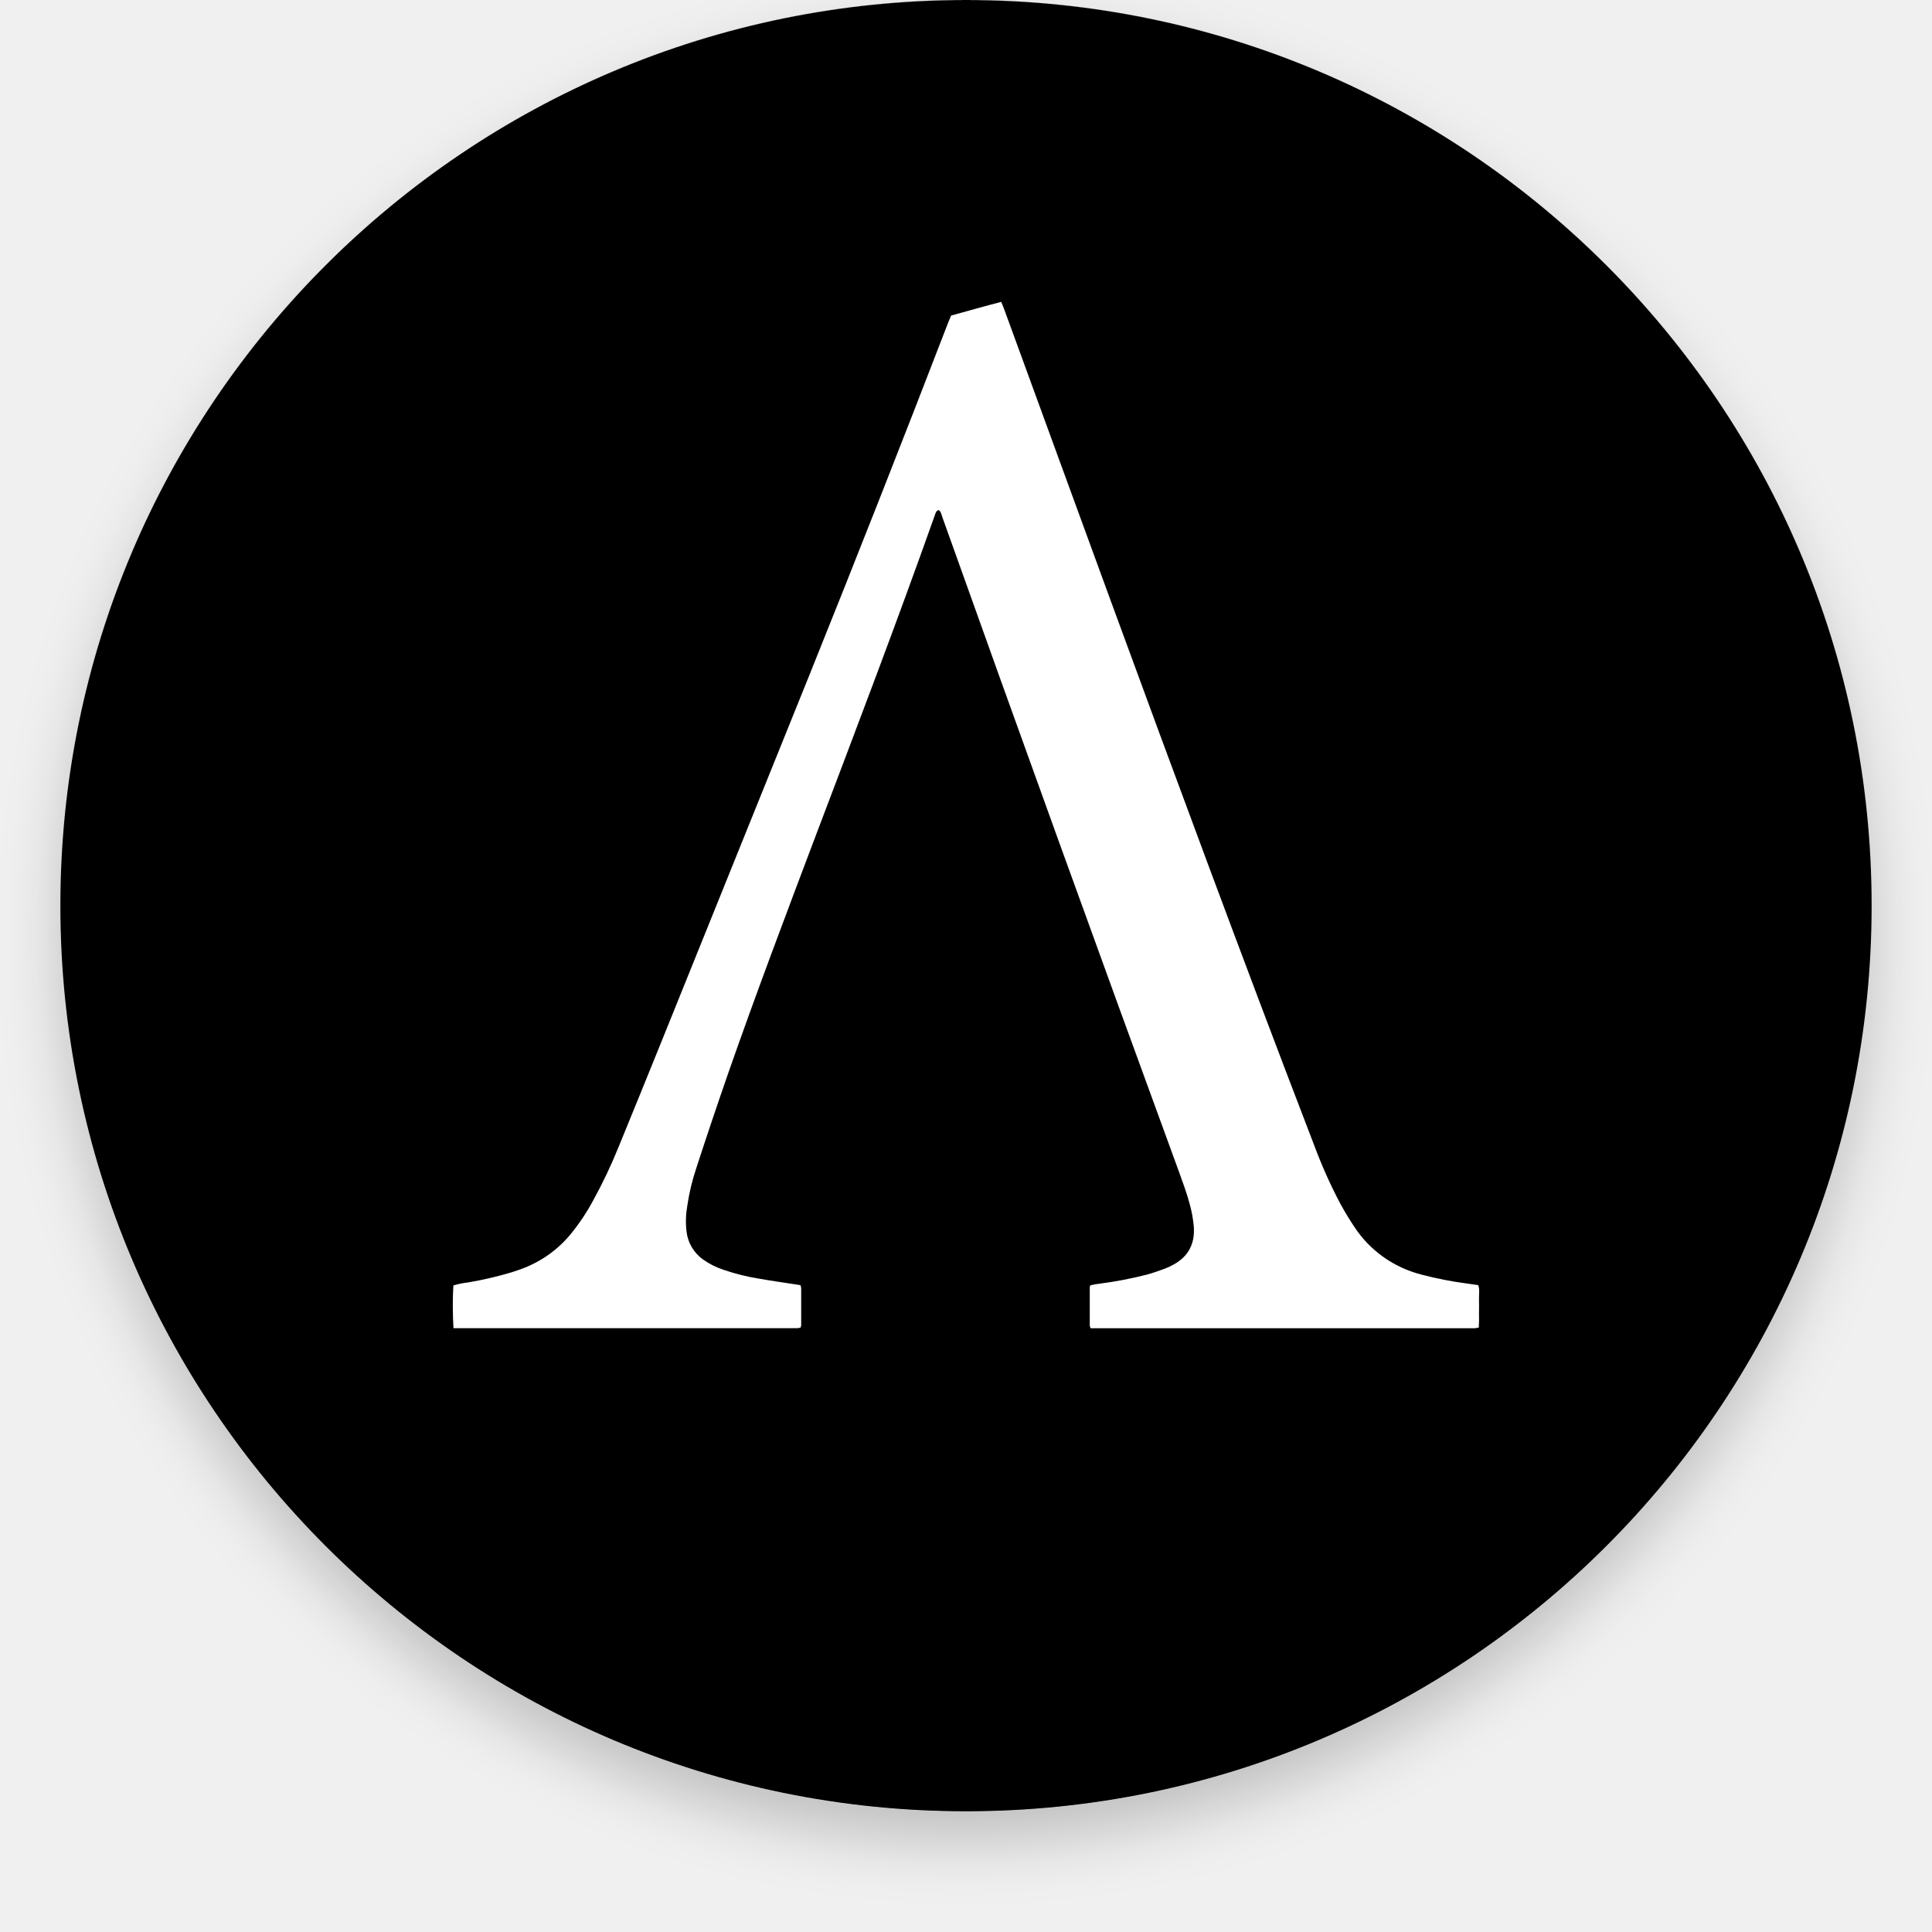
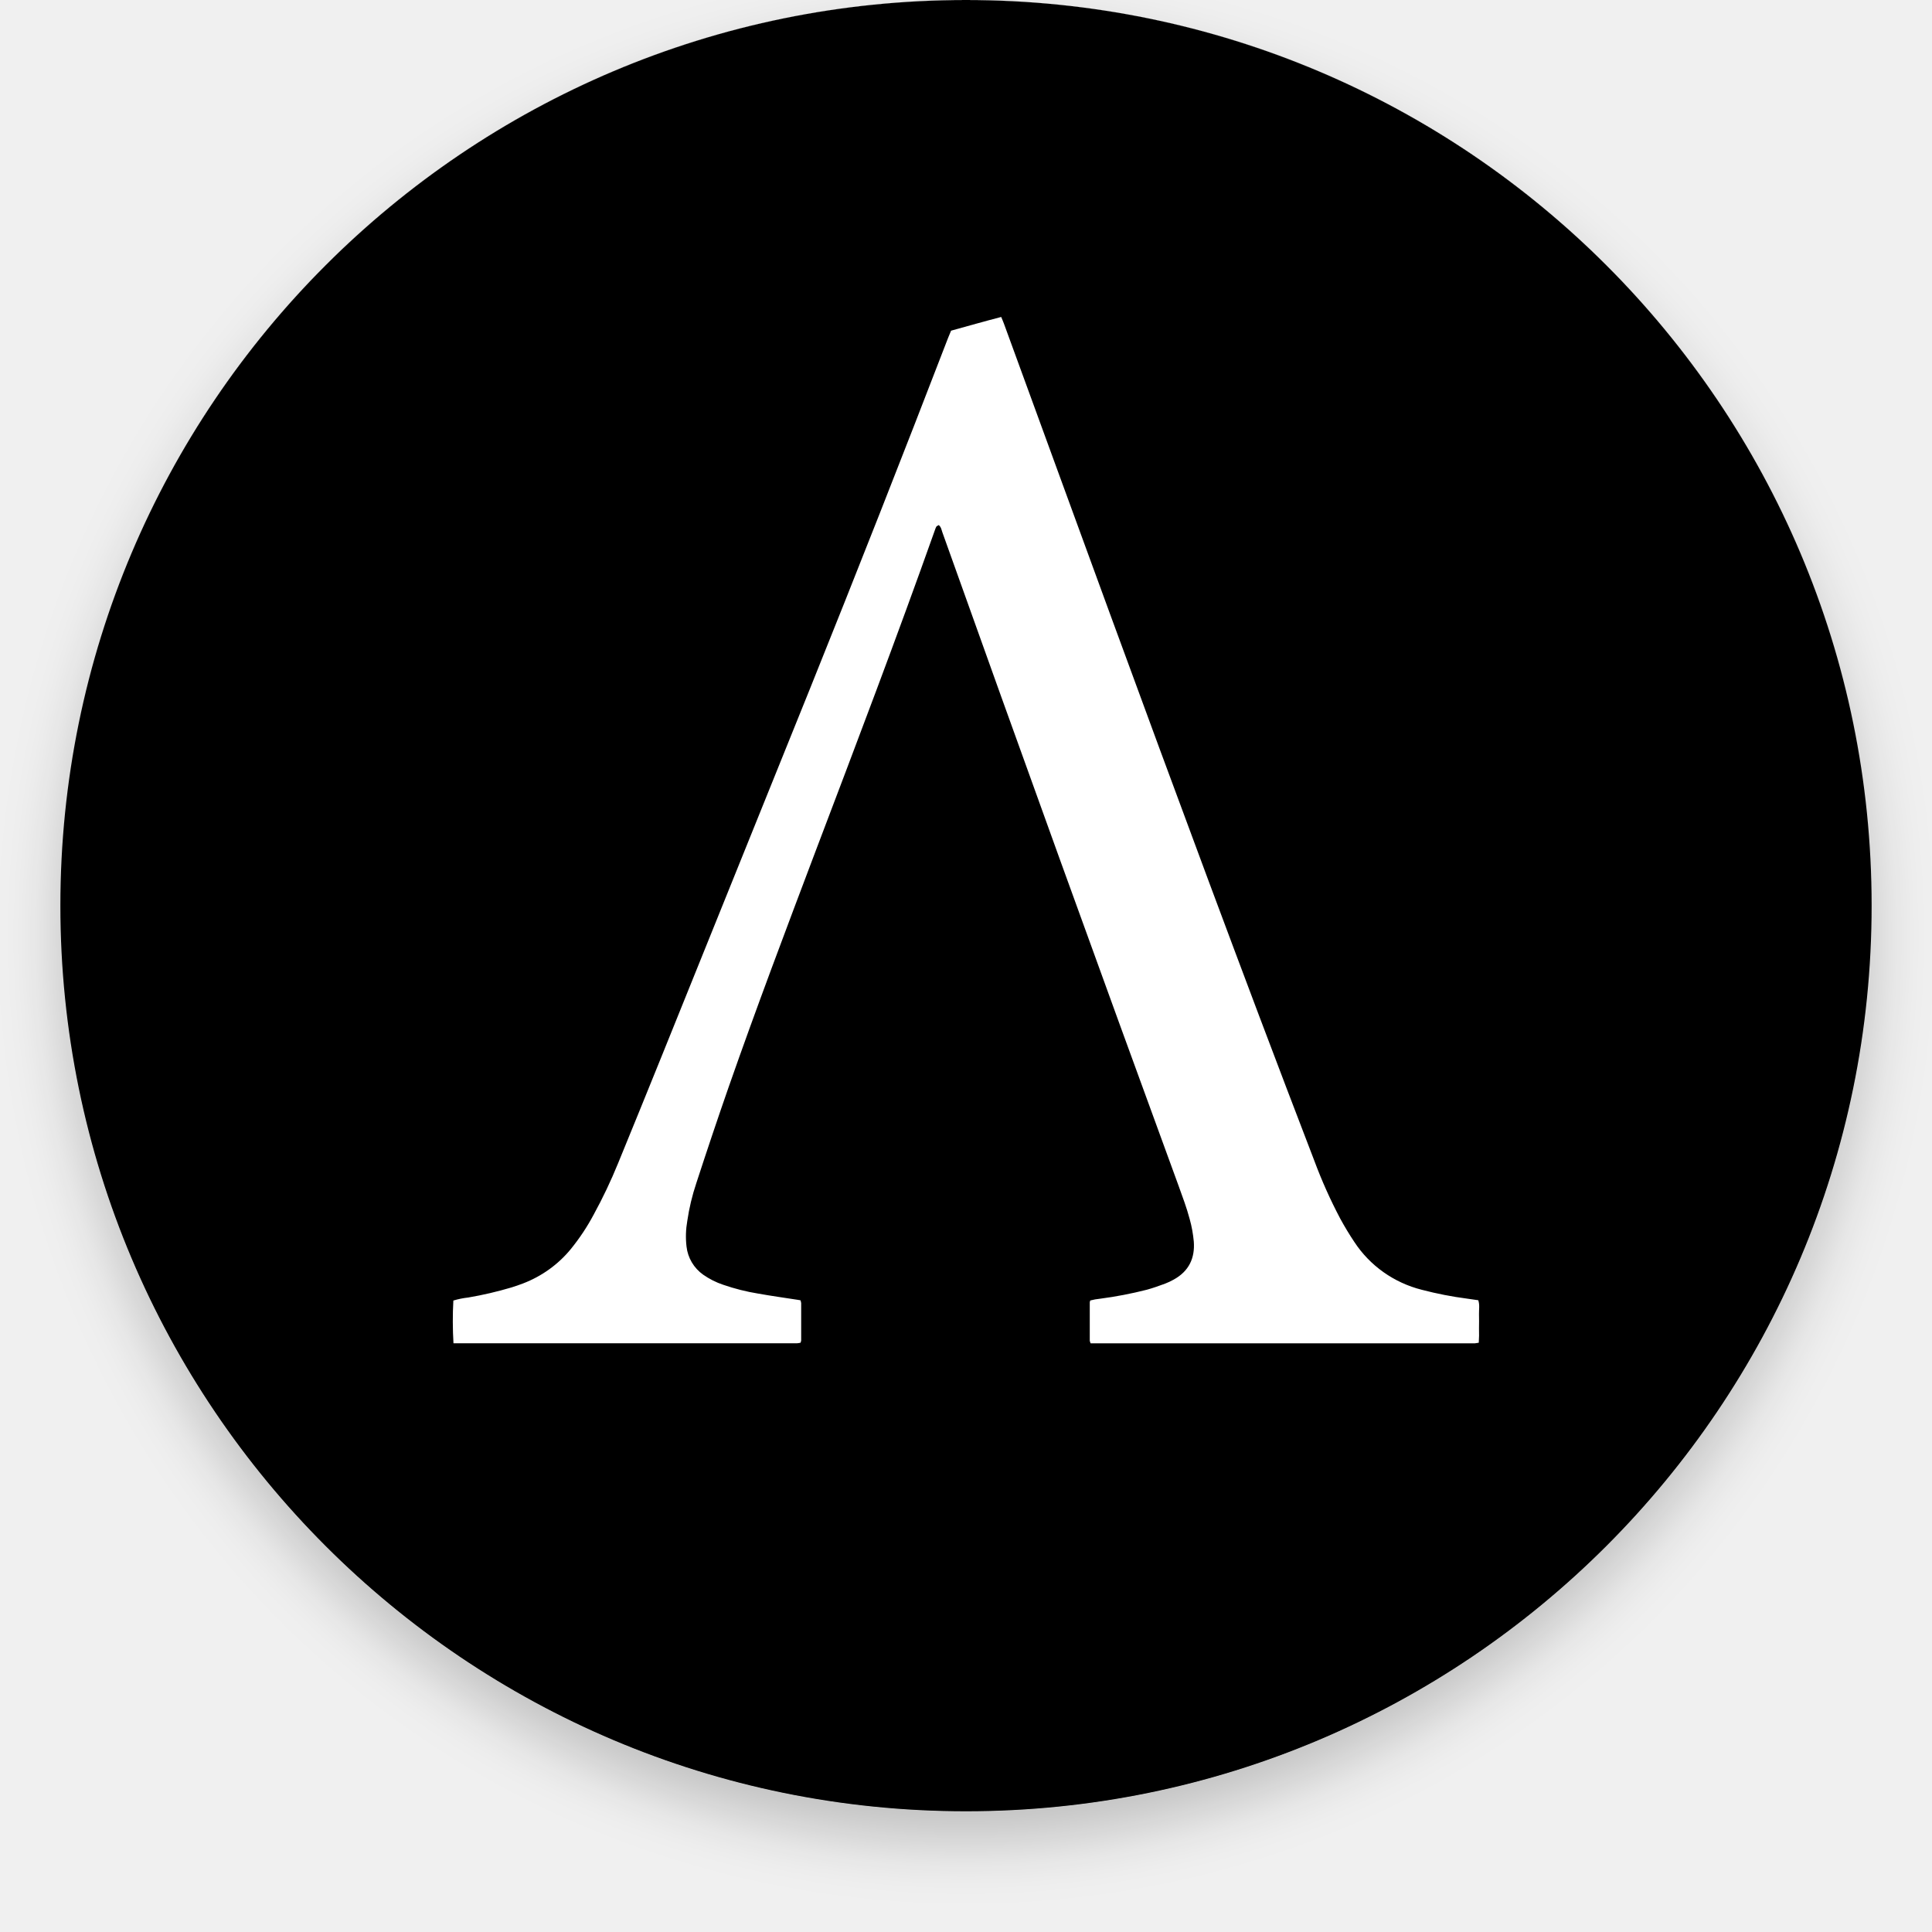
<svg xmlns="http://www.w3.org/2000/svg" xmlns:xlink="http://www.w3.org/1999/xlink" width="32px" height="32px" viewBox="0 0 32 32" version="1.1">
  <defs>
    <linearGradient x1="50%" y1="0%" x2="50%" y2="100%" id="linearGradient-1">
      <stop stop-color="#FFFFFF" stop-opacity="0.5" offset="0%" />
      <stop stop-color="#000000" stop-opacity="0.5" offset="100%" />
    </linearGradient>
    <circle id="path-2" cx="16" cy="15" r="15" />
    <filter x="-5.8%" y="-4.2%" width="111.7%" height="111.7%" filterUnits="objectBoundingBox" id="filter-3">
      <feOffset dx="0" dy="0.5" in="SourceAlpha" result="shadowOffsetOuter1" />
      <feGaussianBlur stdDeviation="0.5" in="shadowOffsetOuter1" result="shadowBlurOuter1" />
      <feComposite in="shadowBlurOuter1" in2="SourceAlpha" operator="out" result="shadowBlurOuter1" />
      <feColorMatrix values="0 0 0 0 0   0 0 0 0 0   0 0 0 0 0  0 0 0 0.199 0" type="matrix" in="shadowBlurOuter1" />
    </filter>
+     <path d="M7.511,22.25 C7.497,22.014 7.496,21.777 7.509,21.541 C7.589,21.517 7.671,21.5 7.755,21.491 C7.997,21.45 8.236,21.394 8.472,21.324 C8.536,21.304 8.6,21.282 8.663,21.258 C8.973,21.139 9.246,20.943 9.454,20.689 C9.598,20.512 9.725,20.321 9.832,20.12 C9.984,19.843 10.119,19.558 10.238,19.266 C10.479,18.678 10.719,18.088 10.958,17.497 C11.778,15.466 12.597,13.435 13.417,11.404 C14.194,9.473 14.956,7.537 15.704,5.595 C15.719,5.556 15.736,5.517 15.753,5.477 C16.029,5.401 16.301,5.323 16.583,5.25 C16.599,5.289 16.615,5.324 16.628,5.36 C16.945,6.226 17.261,7.093 17.578,7.961 C18.657,10.917 19.741,13.871 20.851,16.815 C21.155,17.62 21.461,18.424 21.77,19.227 C21.892,19.555 22.035,19.875 22.199,20.185 C22.271,20.317 22.349,20.447 22.433,20.572 C22.69,20.964 23.089,21.247 23.55,21.363 C23.798,21.428 24.05,21.477 24.304,21.51 L24.485,21.536 C24.511,21.615 24.495,21.691 24.497,21.766 C24.5,21.842 24.497,21.927 24.497,22.007 C24.5,22.085 24.498,22.162 24.493,22.24 C24.467,22.244 24.447,22.248 24.427,22.25 C24.398,22.25 24.37,22.25 24.341,22.25 L18.064,22.25 C18.058,22.236 18.053,22.222 18.05,22.207 C18.05,21.994 18.05,21.781 18.05,21.568 C18.052,21.559 18.055,21.549 18.058,21.54 C18.111,21.526 18.165,21.516 18.219,21.511 C18.481,21.477 18.74,21.427 18.995,21.362 C19.097,21.334 19.198,21.298 19.298,21.261 C19.348,21.242 19.396,21.219 19.442,21.193 C19.693,21.054 19.794,20.838 19.773,20.563 C19.761,20.437 19.739,20.313 19.705,20.192 C19.655,20.003 19.585,19.819 19.519,19.635 C18.201,16.034 16.897,12.427 15.608,8.815 C15.594,8.776 15.59,8.732 15.549,8.697 C15.536,8.705 15.519,8.711 15.509,8.722 C15.499,8.741 15.491,8.76 15.485,8.78 C14.855,10.556 14.184,12.318 13.515,14.081 C13.022,15.386 12.528,16.691 12.068,18.007 C11.884,18.535 11.706,19.066 11.533,19.597 C11.465,19.8 11.415,20.008 11.384,20.22 C11.359,20.361 11.354,20.505 11.371,20.647 C11.392,20.834 11.492,21.003 11.647,21.113 C11.749,21.184 11.861,21.241 11.979,21.28 C12.167,21.345 12.361,21.394 12.558,21.426 C12.775,21.465 12.994,21.495 13.212,21.529 C13.226,21.531 13.24,21.534 13.259,21.537 C13.264,21.553 13.268,21.569 13.27,21.585 C13.27,21.791 13.27,21.997 13.27,22.203 C13.268,22.215 13.265,22.228 13.261,22.239 C13.242,22.244 13.222,22.247 13.202,22.249 C13.174,22.249 13.145,22.249 13.117,22.249 L7.511,22.249 L7.511,22.25 Z" id="path-4" />
+     <filter x="-10.3%" y="-7.4%" width="120.6%" height="120.6%" filterUnits="objectBoundingBox" id="filter-5">
+       <feOffset dx="0" dy="0.5" in="SourceAlpha" result="shadowOffsetOuter1" />
+       <feGaussianBlur stdDeviation="0.5" in="shadowOffsetOuter1" result="shadowBlurOuter1" />
+       <feColorMatrix values="0 0 0 0 0   0 0 0 0 0   0 0 0 0 0  0 0 0 0.204 0" type="matrix" in="shadowBlurOuter1" />
+     </filter>
  </defs>
  <g id="icon/ampl" stroke="none" stroke-width="1" fill="none" fill-rule="evenodd">
    <g id="Combined-Shape">
      <use fill="black" fill-opacity="1" filter="url(#filter-3)" xlink:href="#path-2" />
      <use fill="#000000" fill-rule="evenodd" xlink:href="#path-2" />
      <use fill="url(#linearGradient-1)" fill-rule="evenodd" style="mix-blend-mode: soft-light;" xlink:href="#path-2" />
      <circle stroke-opacity="0.097" stroke="#000000" stroke-width="1" stroke-linejoin="square" cx="16" cy="15" r="14.5" />
    </g>
-     <path d="M7.511,22 C7.497,21.764 7.496,21.527 7.509,21.291 C7.589,21.267 7.671,21.25 7.755,21.241 C7.997,21.2 8.236,21.144 8.472,21.074 C8.536,21.054 8.6,21.032 8.663,21.008 C8.973,20.889 9.246,20.693 9.454,20.439 C9.598,20.262 9.725,20.071 9.832,19.87 C9.984,19.593 10.119,19.308 10.238,19.016 C10.479,18.428 10.719,17.838 10.958,17.247 C11.778,15.216 12.597,13.185 13.417,11.154 C14.194,9.223 14.956,7.287 15.704,5.345 C15.719,5.306 15.736,5.267 15.753,5.227 C16.029,5.151 16.301,5.073 16.583,5 C16.599,5.039 16.615,5.074 16.628,5.11 C16.945,5.976 17.261,6.843 17.578,7.711 C18.657,10.667 19.741,13.621 20.851,16.565 C21.155,17.37 21.461,18.174 21.77,18.977 C21.892,19.305 22.035,19.625 22.199,19.935 C22.271,20.067 22.349,20.197 22.433,20.322 C22.69,20.714 23.089,20.997 23.55,21.113 C23.798,21.178 24.05,21.227 24.304,21.26 L24.485,21.286 C24.511,21.365 24.495,21.441 24.497,21.516 C24.5,21.592 24.497,21.677 24.497,21.757 C24.5,21.835 24.498,21.912 24.493,21.99 C24.467,21.994 24.447,21.998 24.427,22 C24.398,22 24.37,22 24.341,22 L18.064,22 C18.058,21.986 18.053,21.972 18.05,21.957 C18.05,21.744 18.05,21.531 18.05,21.318 C18.052,21.309 18.055,21.299 18.058,21.29 C18.111,21.276 18.165,21.266 18.219,21.261 C18.481,21.227 18.74,21.177 18.995,21.112 C19.097,21.084 19.198,21.048 19.298,21.011 C19.348,20.992 19.396,20.969 19.442,20.943 C19.693,20.804 19.794,20.588 19.773,20.313 C19.761,20.187 19.739,20.063 19.705,19.942 C19.655,19.753 19.585,19.569 19.519,19.385 C18.201,15.784 16.897,12.177 15.608,8.565 C15.594,8.526 15.59,8.482 15.549,8.447 C15.536,8.455 15.519,8.461 15.509,8.472 C15.499,8.491 15.491,8.51 15.485,8.53 C14.855,10.306 14.184,12.068 13.515,13.831 C13.022,15.136 12.528,16.441 12.068,17.757 C11.884,18.285 11.706,18.816 11.533,19.347 C11.465,19.55 11.415,19.758 11.384,19.97 C11.359,20.111 11.354,20.255 11.371,20.397 C11.392,20.584 11.492,20.753 11.647,20.863 C11.749,20.934 11.861,20.991 11.979,21.03 C12.167,21.095 12.361,21.144 12.558,21.176 C12.775,21.215 12.994,21.245 13.212,21.279 C13.226,21.281 13.24,21.284 13.259,21.287 C13.264,21.303 13.268,21.319 13.27,21.335 C13.27,21.541 13.27,21.747 13.27,21.953 C13.268,21.965 13.265,21.978 13.261,21.989 C13.242,21.994 13.222,21.997 13.202,21.999 C13.174,21.999 13.145,21.999 13.117,21.999 L7.511,21.999 L7.511,22 Z" id="Path" fill="#FFFFFF" fill-rule="nonzero" />
+     <g id="Path" fill-rule="nonzero">
+       <use fill="black" fill-opacity="1" filter="url(#filter-5)" xlink:href="#path-4" />
+       <use fill="#FFFFFF" xlink:href="#path-4" />
+     </g>
  </g>
</svg>
